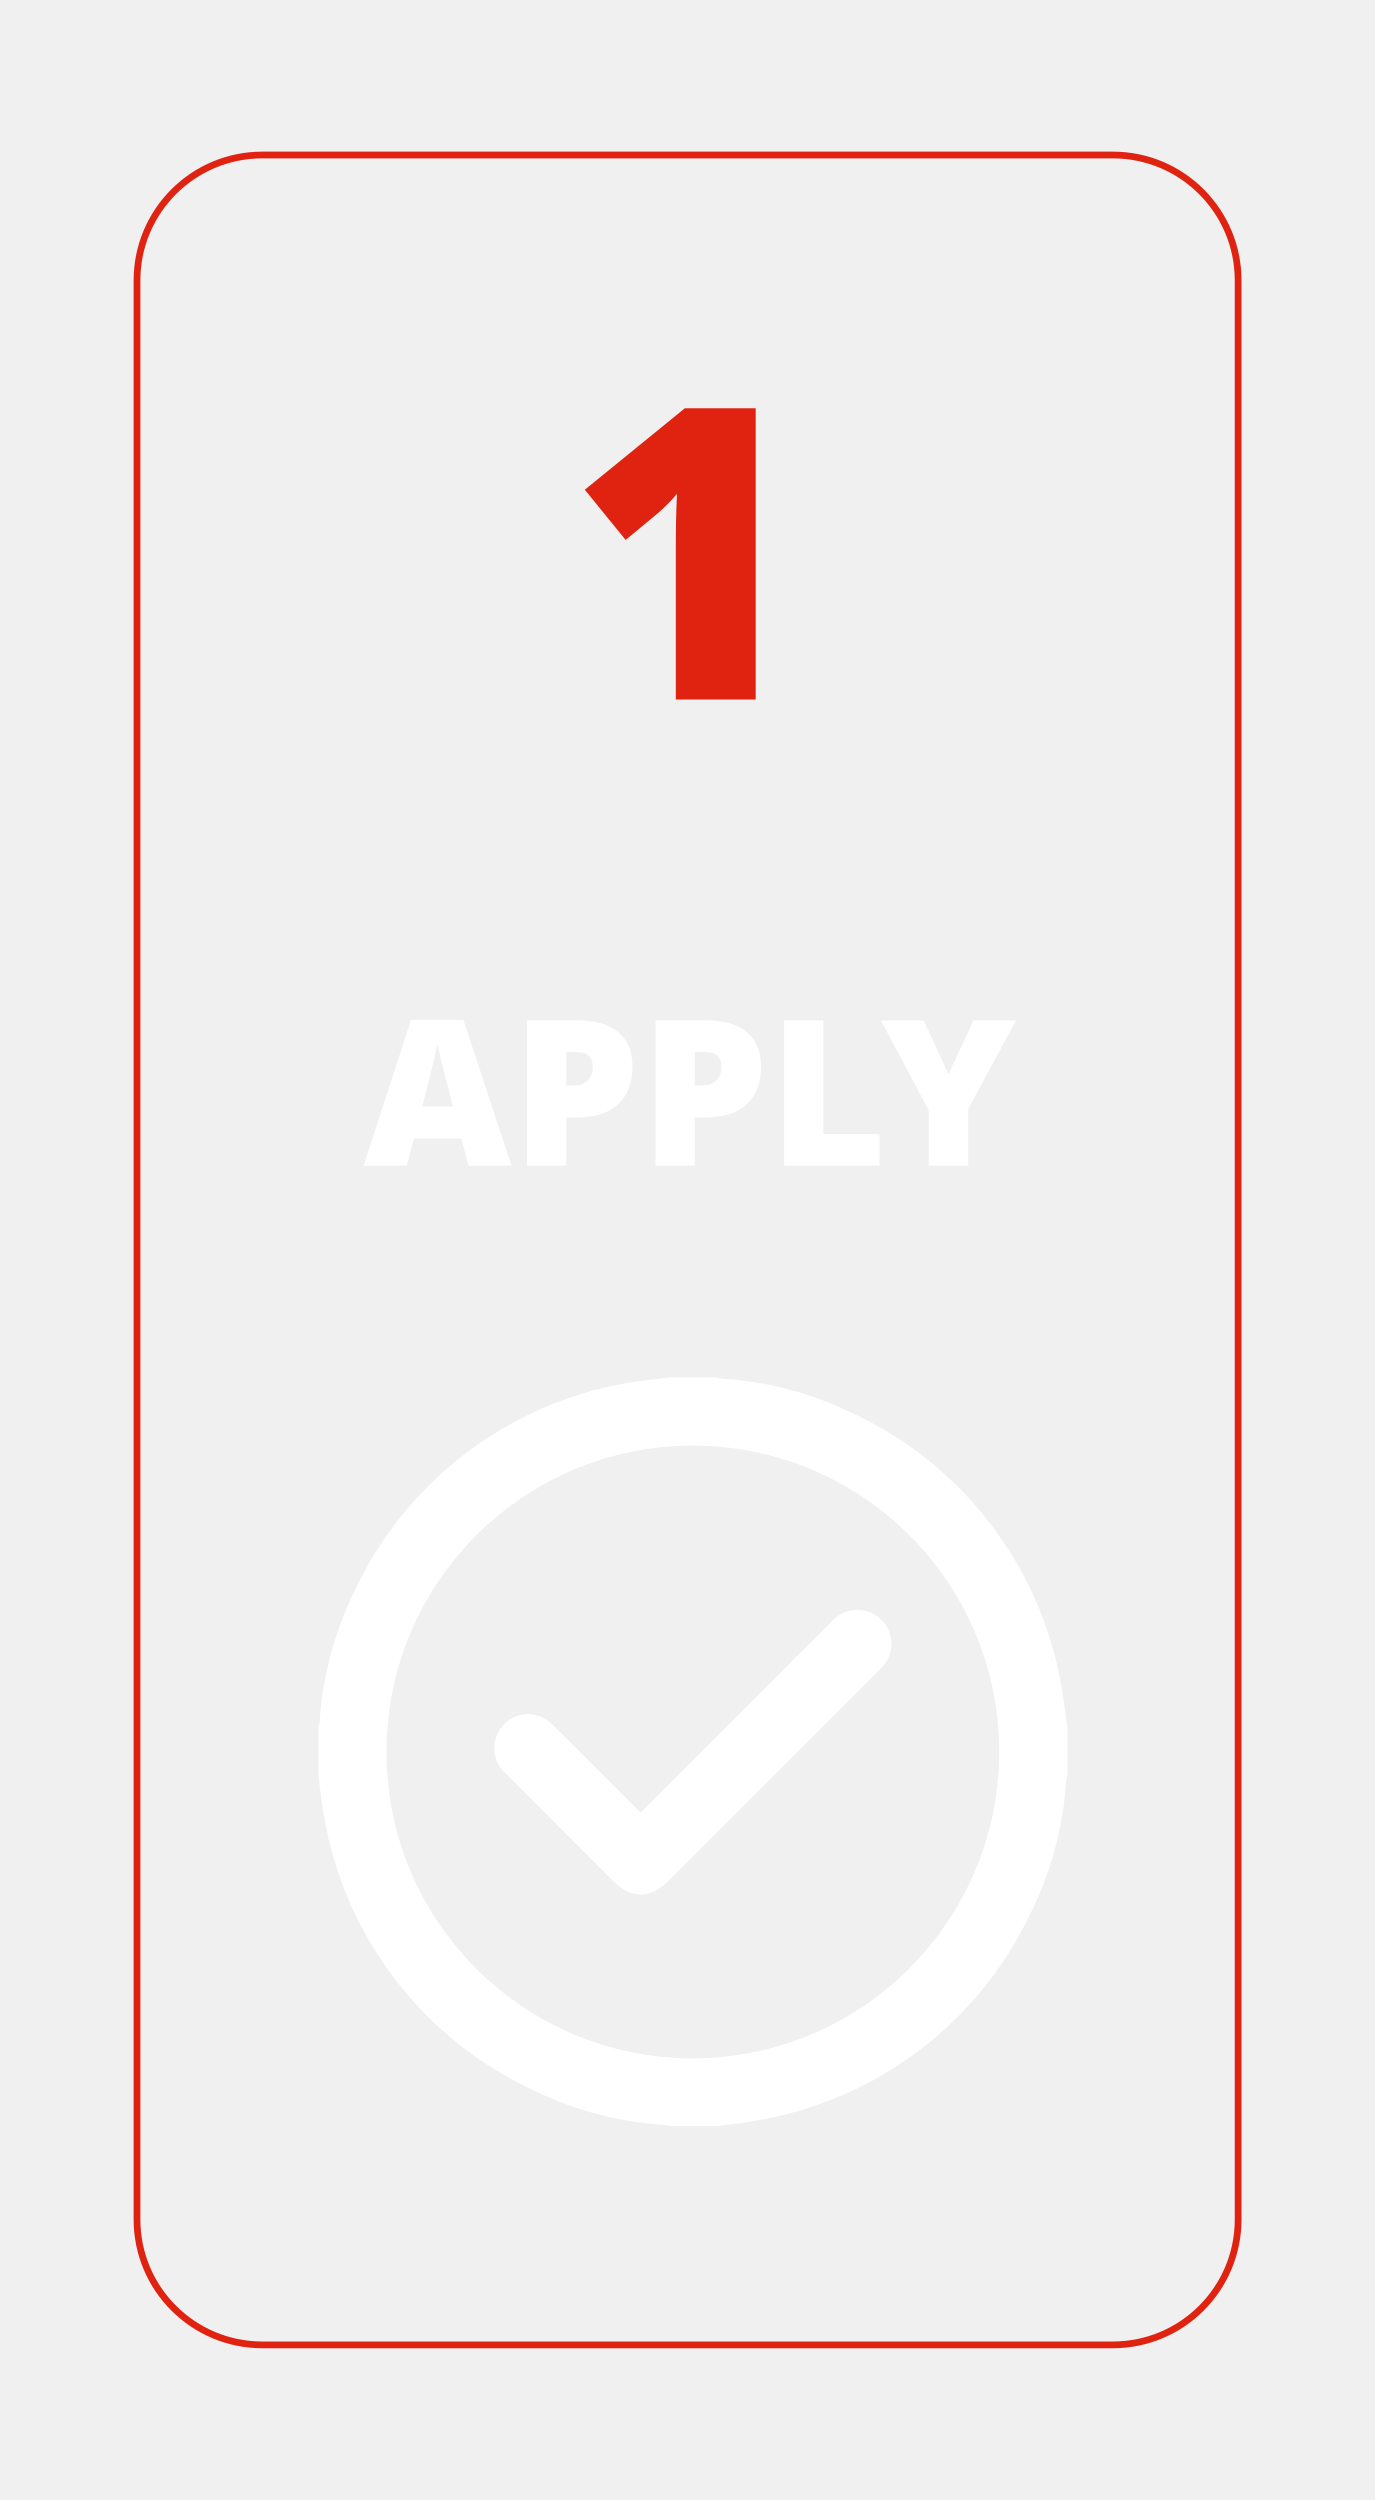
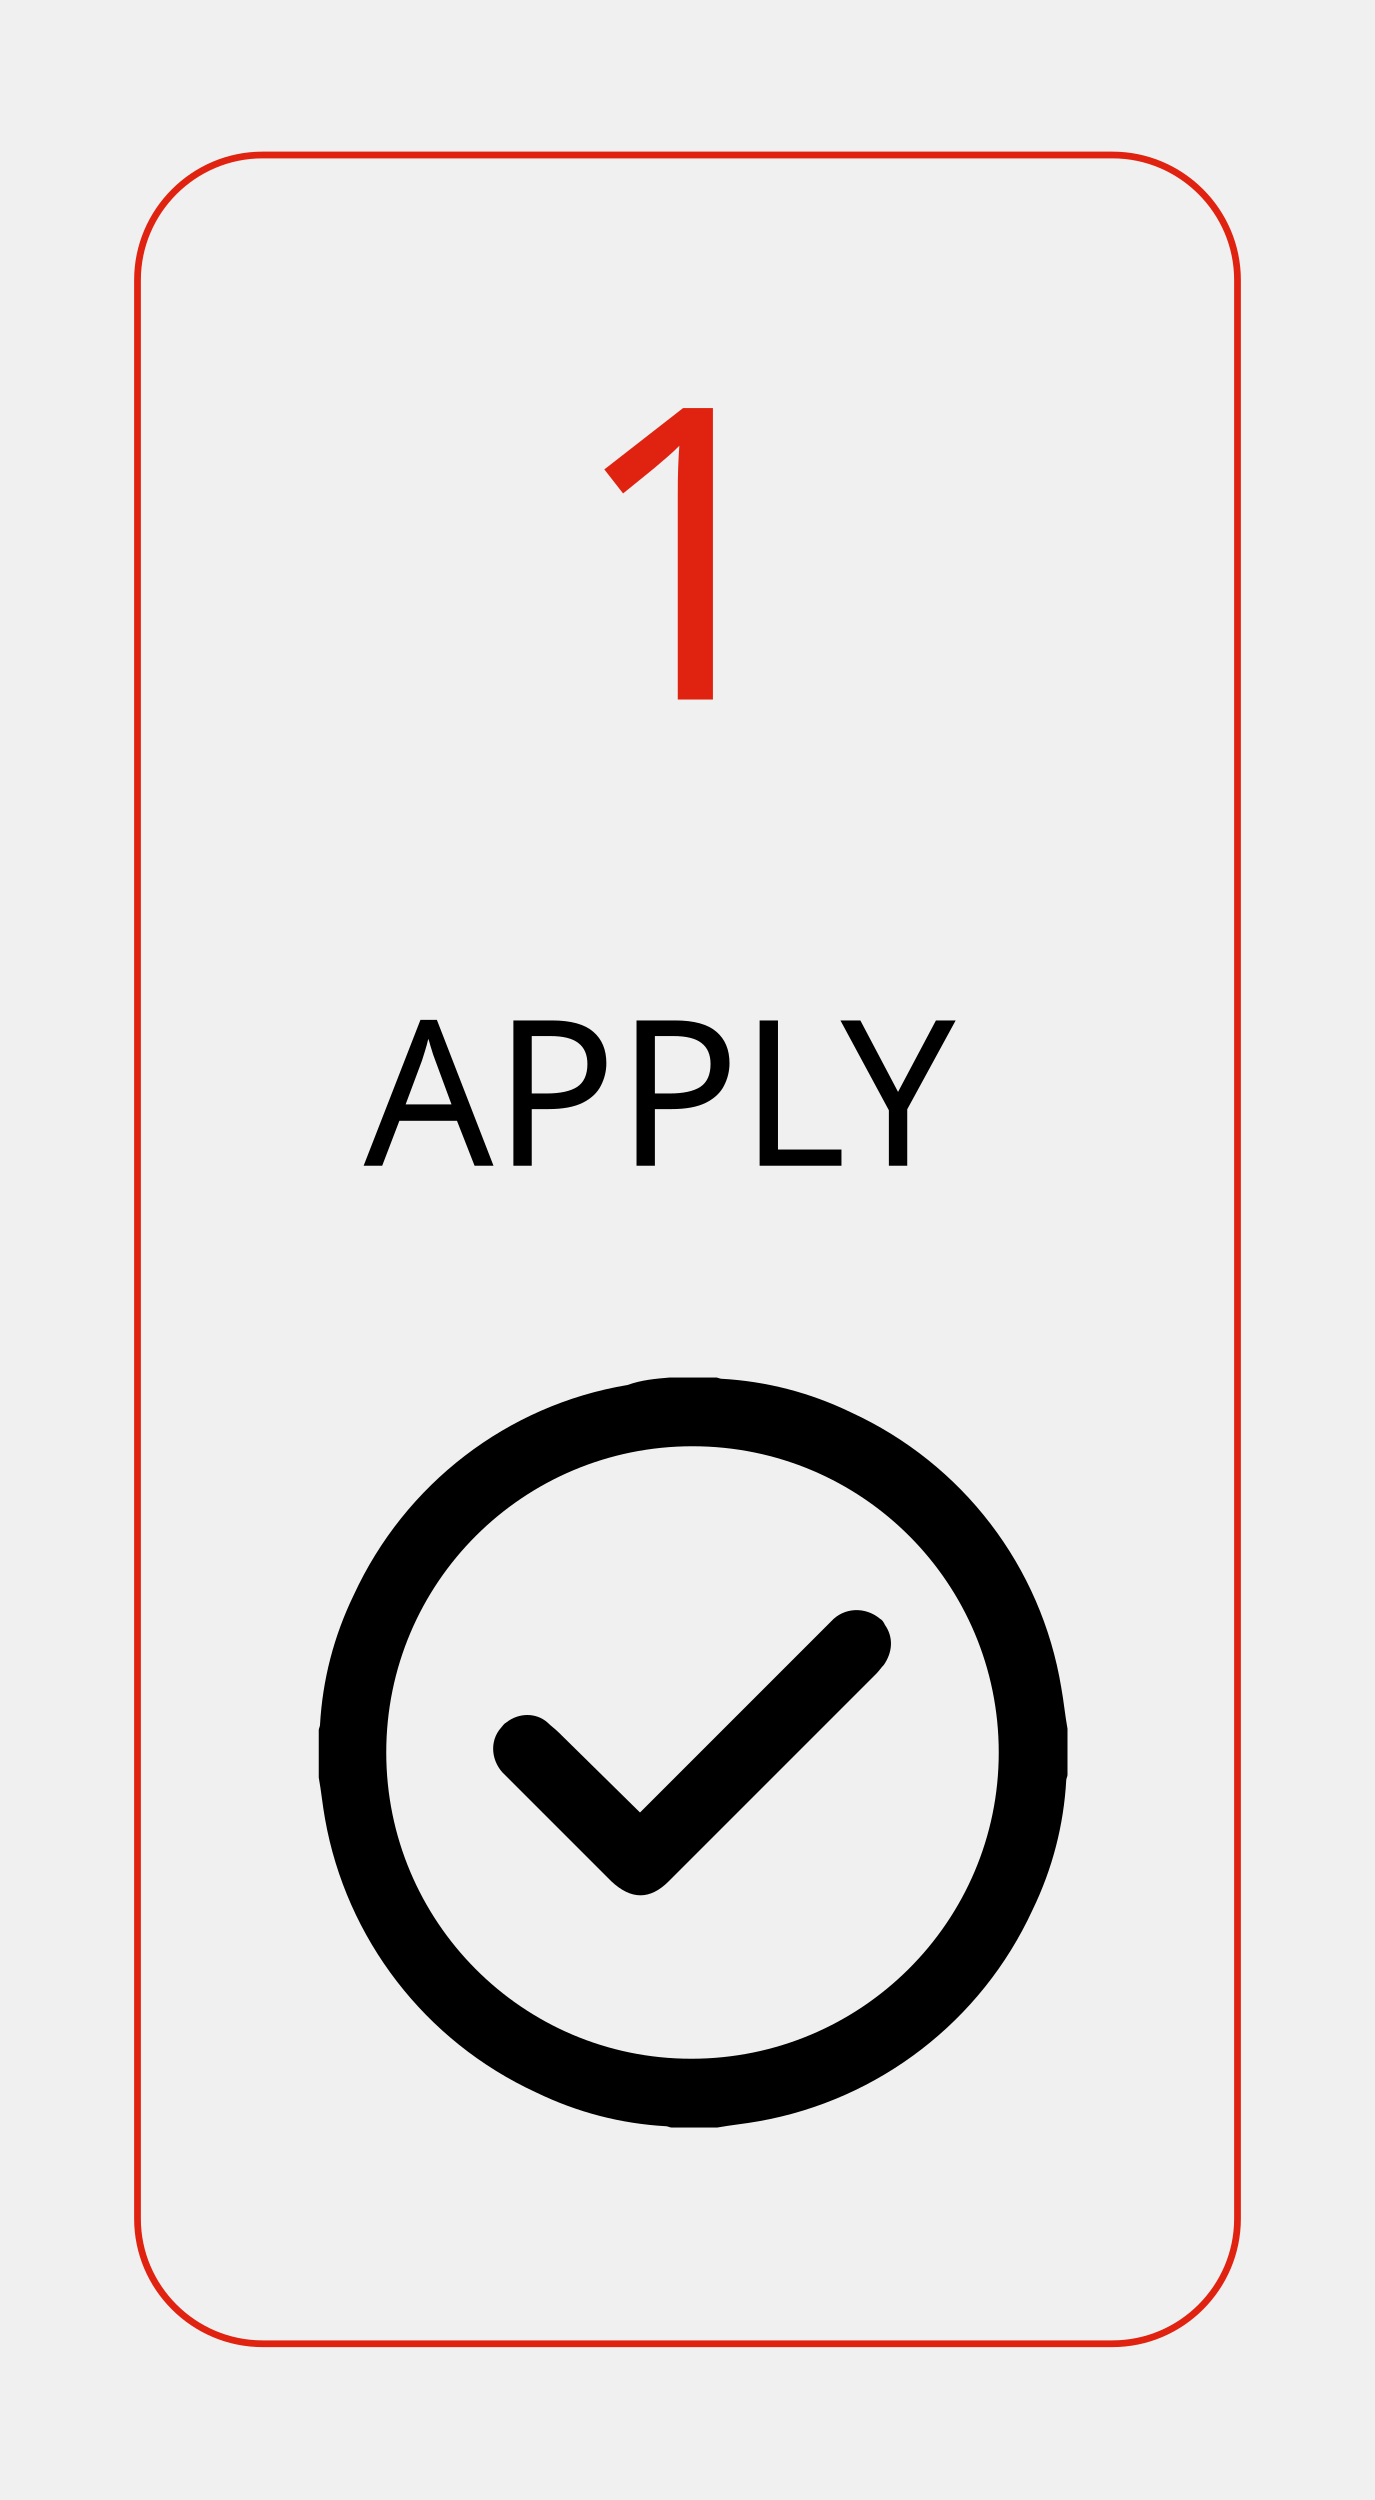
- <svg xmlns="http://www.w3.org/2000/svg" id="Capa_1" data-name="Capa 1" viewBox="0 0 110 200">
-   <defs>
-     <style>.cls-1{font-size:16.28px;}.cls-1,.cls-4{fill:#fff;}.cls-1,.cls-2{font-family:OpenSans-ExtraBold, Open Sans;font-weight:800;}.cls-2{font-size:32.64px;fill:#e02310;}.cls-3{fill:none;stroke:#e02310;stroke-miterlimit:10;stroke-width:0.54px;}</style>
-   </defs>
-   <text class="cls-1" transform="translate(29.09 93.26)">APPLY</text>
-   <text class="cls-2" transform="translate(45.44 55.96)">1</text>
-   <rect class="cls-3" x="10.96" y="12.4" width="88.09" height="175.19" rx="10.03" />
-   <path class="cls-4" d="M53.56,110.19H57.3a1.86,1.86,0,0,0,.39.1A27.56,27.56,0,0,1,68.08,113,29.65,29.65,0,0,1,84.93,135c.21,1.1.31,2.23.47,3.34V142a2.36,2.36,0,0,0-.1.38,27.68,27.68,0,0,1-2.72,10.39,29.64,29.64,0,0,1-21.94,16.85c-1.1.22-2.22.32-3.34.47H53.56a2.79,2.79,0,0,0-.39-.1,27.5,27.5,0,0,1-10.39-2.72,29.64,29.64,0,0,1-16.85-21.93c-.21-1.11-.31-2.23-.47-3.34v-3.75a2.79,2.79,0,0,0,.1-.39,27.78,27.78,0,0,1,2.72-10.39,29.65,29.65,0,0,1,21.94-16.84C51.32,110.45,52.44,110.35,53.56,110.19Zm26.38,30a24.51,24.51,0,1,0-24.57,24.48A24.57,24.57,0,0,0,79.94,140.19Z" />
-   <path class="cls-4" d="M51.25,145l9.82-9.82c1.83-1.84,3.66-3.68,5.5-5.5a2.73,2.73,0,0,1,4.27.29,2.7,2.7,0,0,1-.08,3.17,8.17,8.17,0,0,1-.63.69L53.54,150.41c-1.54,1.54-3,1.54-4.56,0q-4.23-4.23-8.47-8.48a2.71,2.71,0,0,1,.05-4.2,2.65,2.65,0,0,1,3.35,0,10.05,10.05,0,0,1,.9.83Z" />
+ <svg xmlns="http://www.w3.org/2000/svg" version="1.1" id="Capa_1" x="0px" y="0px" viewBox="0 0 110 200" style="enable-background:new 0 0 110 200;" xml:space="preserve">
+   <style type="text/css">
+ 	.st0{font-family:'Arial-BoldMT';}
+ 	.st1{font-size:16.28px;}
+ 	.st2{fill:#E02310;}
+ 	.st3{font-size:32.64px;}
+ 	.st4{fill:none;stroke:#E02310;stroke-width:0.54;stroke-miterlimit:10;}
+ </style>
+   <text transform="matrix(1 0 0 1 29.09 93.26)" class="st0 st1">APPLY</text>
+   <text transform="matrix(1 0 0 1 45.44 55.96)" class="st2 st0 st3">1</text>
+   <path class="st4" d="M21,12.4h68c5.5,0,10,4.5,10,10v155.1c0,5.5-4.5,10-10,10H21c-5.5,0-10-4.5-10-10V22.4  C11,16.9,15.5,12.4,21,12.4z" />
+   <path d="M53.6,110.2h3.7c0.1,0,0.3,0.1,0.4,0.1c3.6,0.2,7.1,1.1,10.4,2.7c8.9,4.1,15.2,12.3,16.8,22c0.2,1.1,0.3,2.2,0.5,3.3v3.7  c0,0.1-0.1,0.3-0.1,0.4c-0.2,3.6-1.1,7.1-2.7,10.4c-4.1,8.9-12.3,15.2-21.9,16.9c-1.1,0.2-2.2,0.3-3.3,0.5h-3.7  c-0.1,0-0.3-0.1-0.4-0.1c-3.6-0.2-7.1-1.1-10.4-2.7c-8.9-4.1-15.2-12.3-16.9-21.9c-0.2-1.1-0.3-2.2-0.5-3.3v-3.8  c0-0.1,0.1-0.3,0.1-0.4c0.2-3.6,1.1-7.1,2.7-10.4c4.1-8.9,12.3-15.2,21.9-16.8C51.3,110.4,52.4,110.3,53.6,110.2z M79.9,140.2  c0-13.5-10.9-24.5-24.5-24.5c-13.5,0-24.5,10.9-24.5,24.5c0,13.5,10.9,24.5,24.4,24.5C68.9,164.7,79.9,153.7,79.9,140.2z" />
+   <path d="M51.2,145l9.8-9.8c1.8-1.8,3.7-3.7,5.5-5.5c1-1.1,2.7-1.2,3.9-0.2c0.2,0.1,0.3,0.3,0.4,0.5c0.7,1,0.6,2.2-0.1,3.2  c-0.2,0.2-0.4,0.5-0.6,0.7l-16.6,16.6c-1.5,1.5-3,1.5-4.6,0c-2.8-2.8-5.6-5.6-8.5-8.5c-1.1-1-1.3-2.7-0.3-3.8  c0.1-0.1,0.2-0.3,0.4-0.4c1-0.8,2.4-0.8,3.3,0c0.3,0.3,0.6,0.5,0.9,0.8L51.2,145z" />
</svg>
